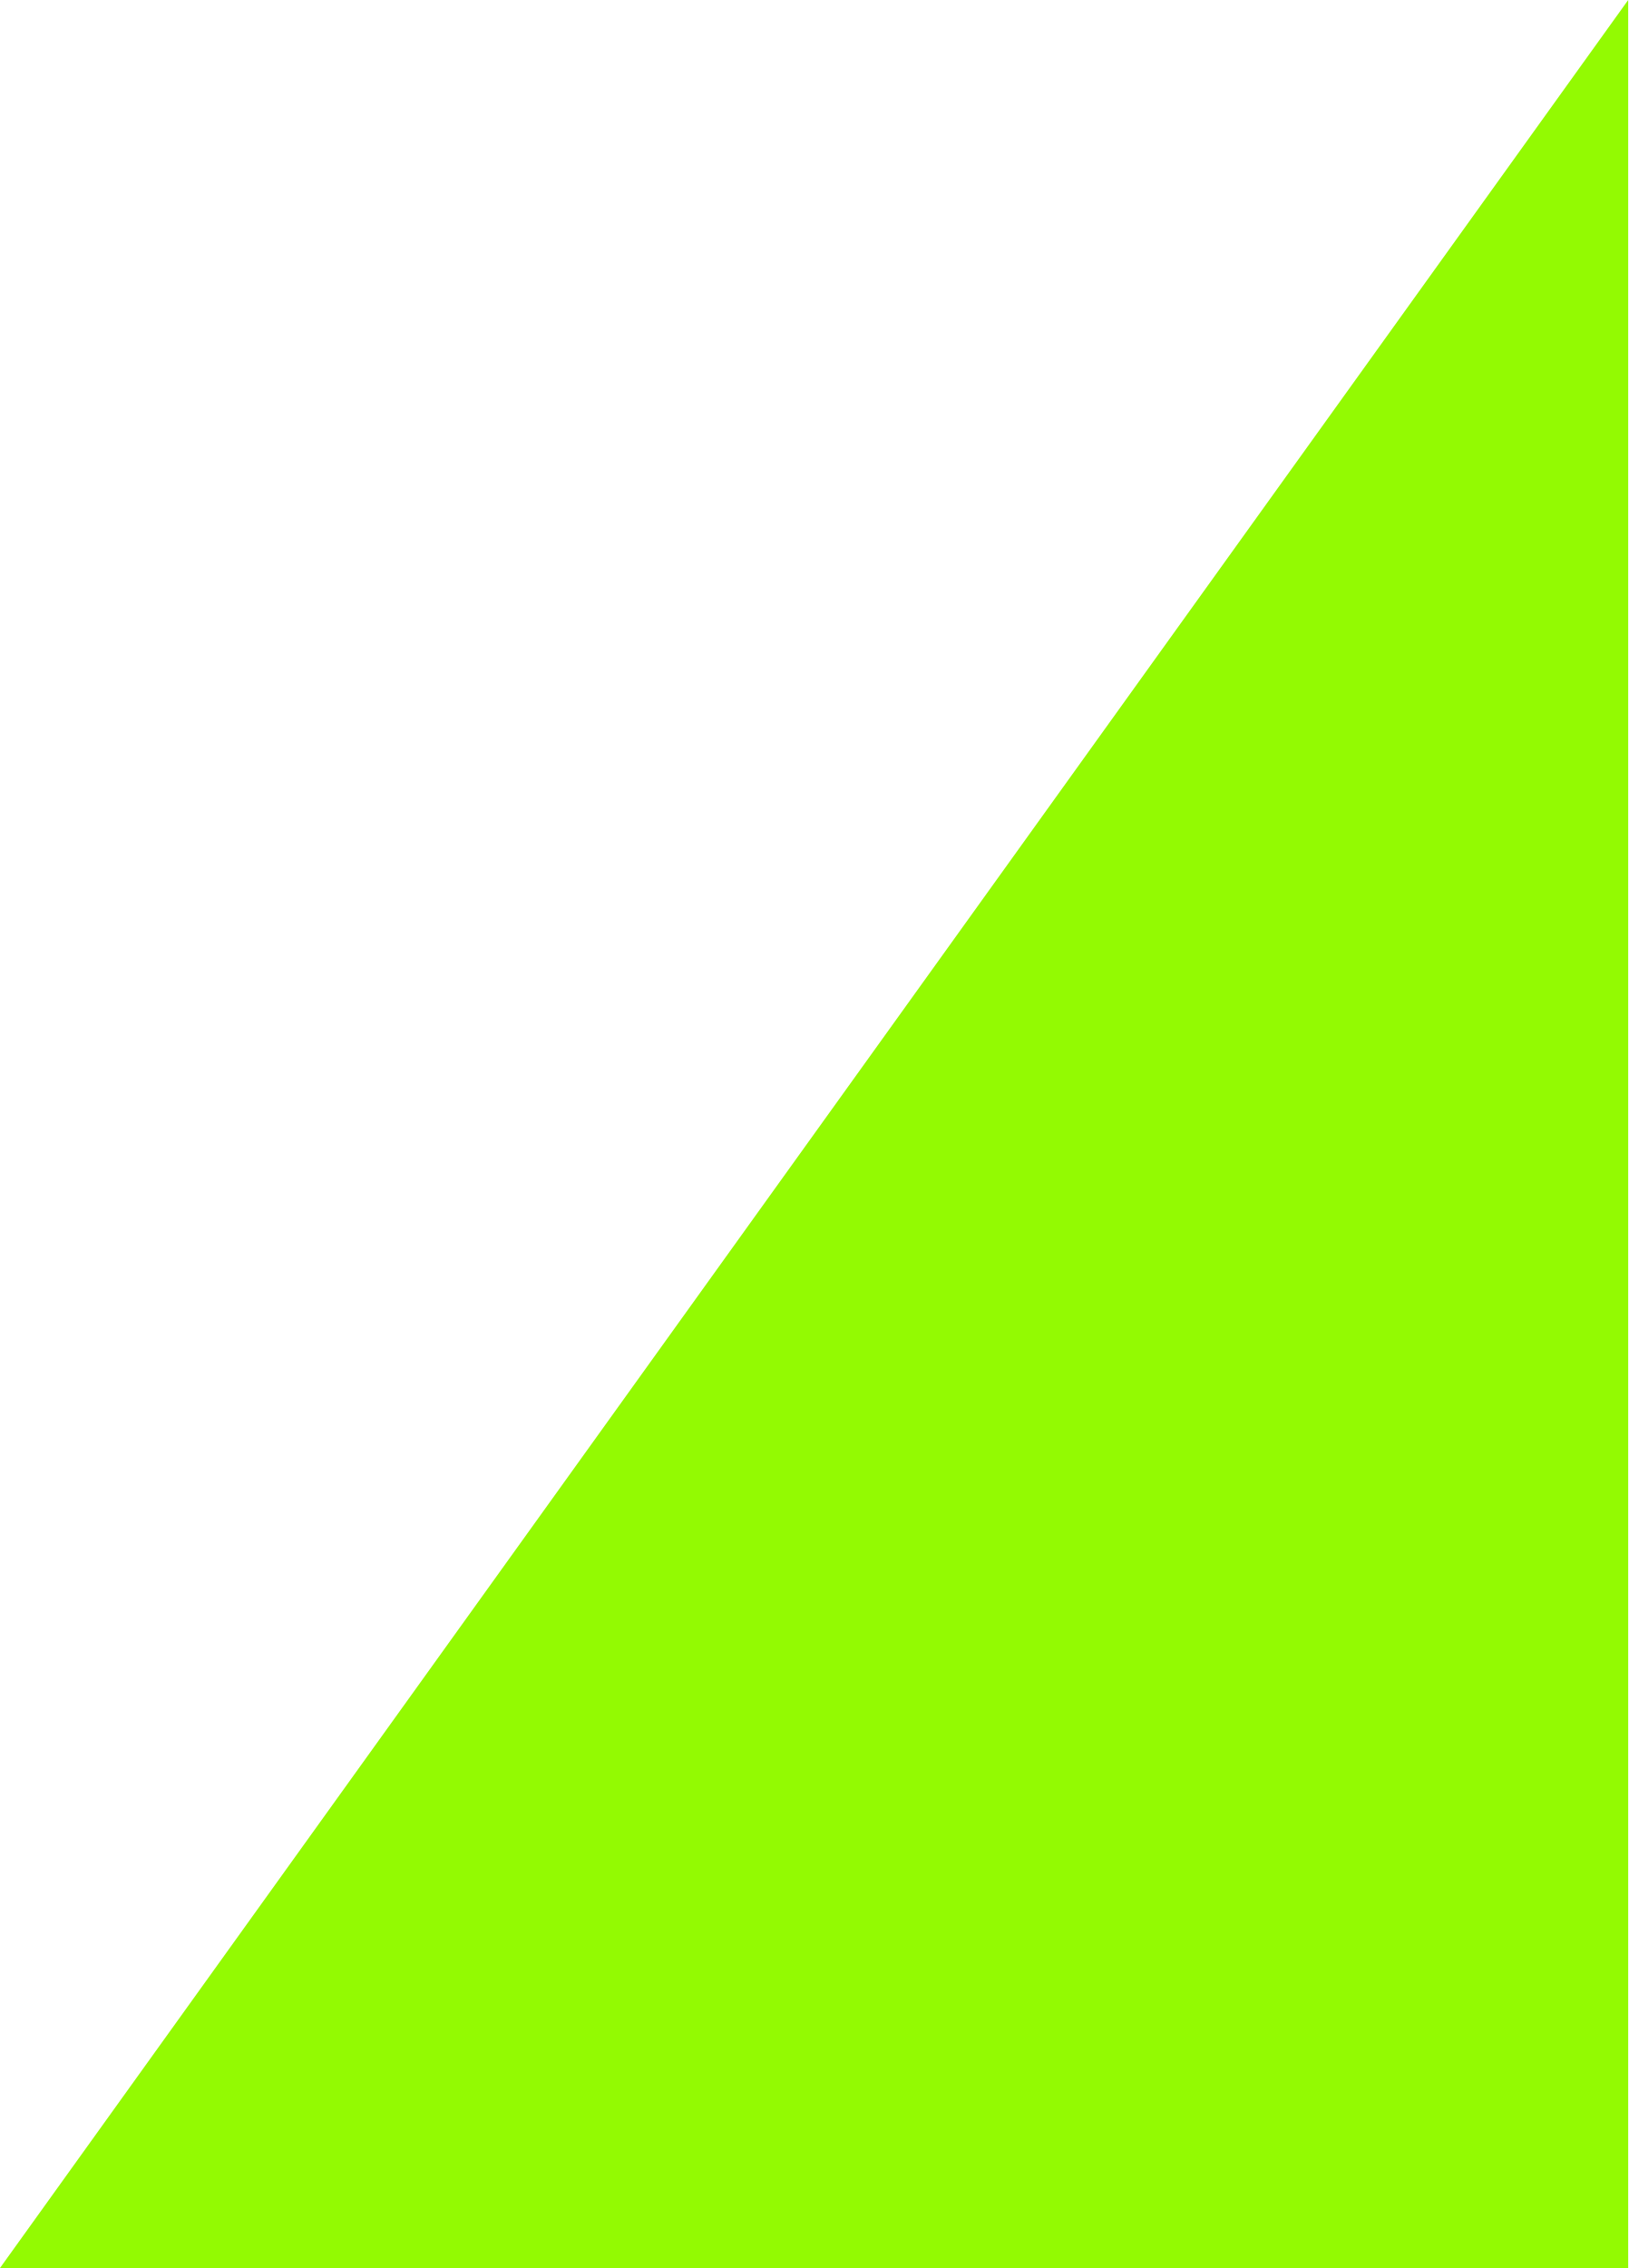
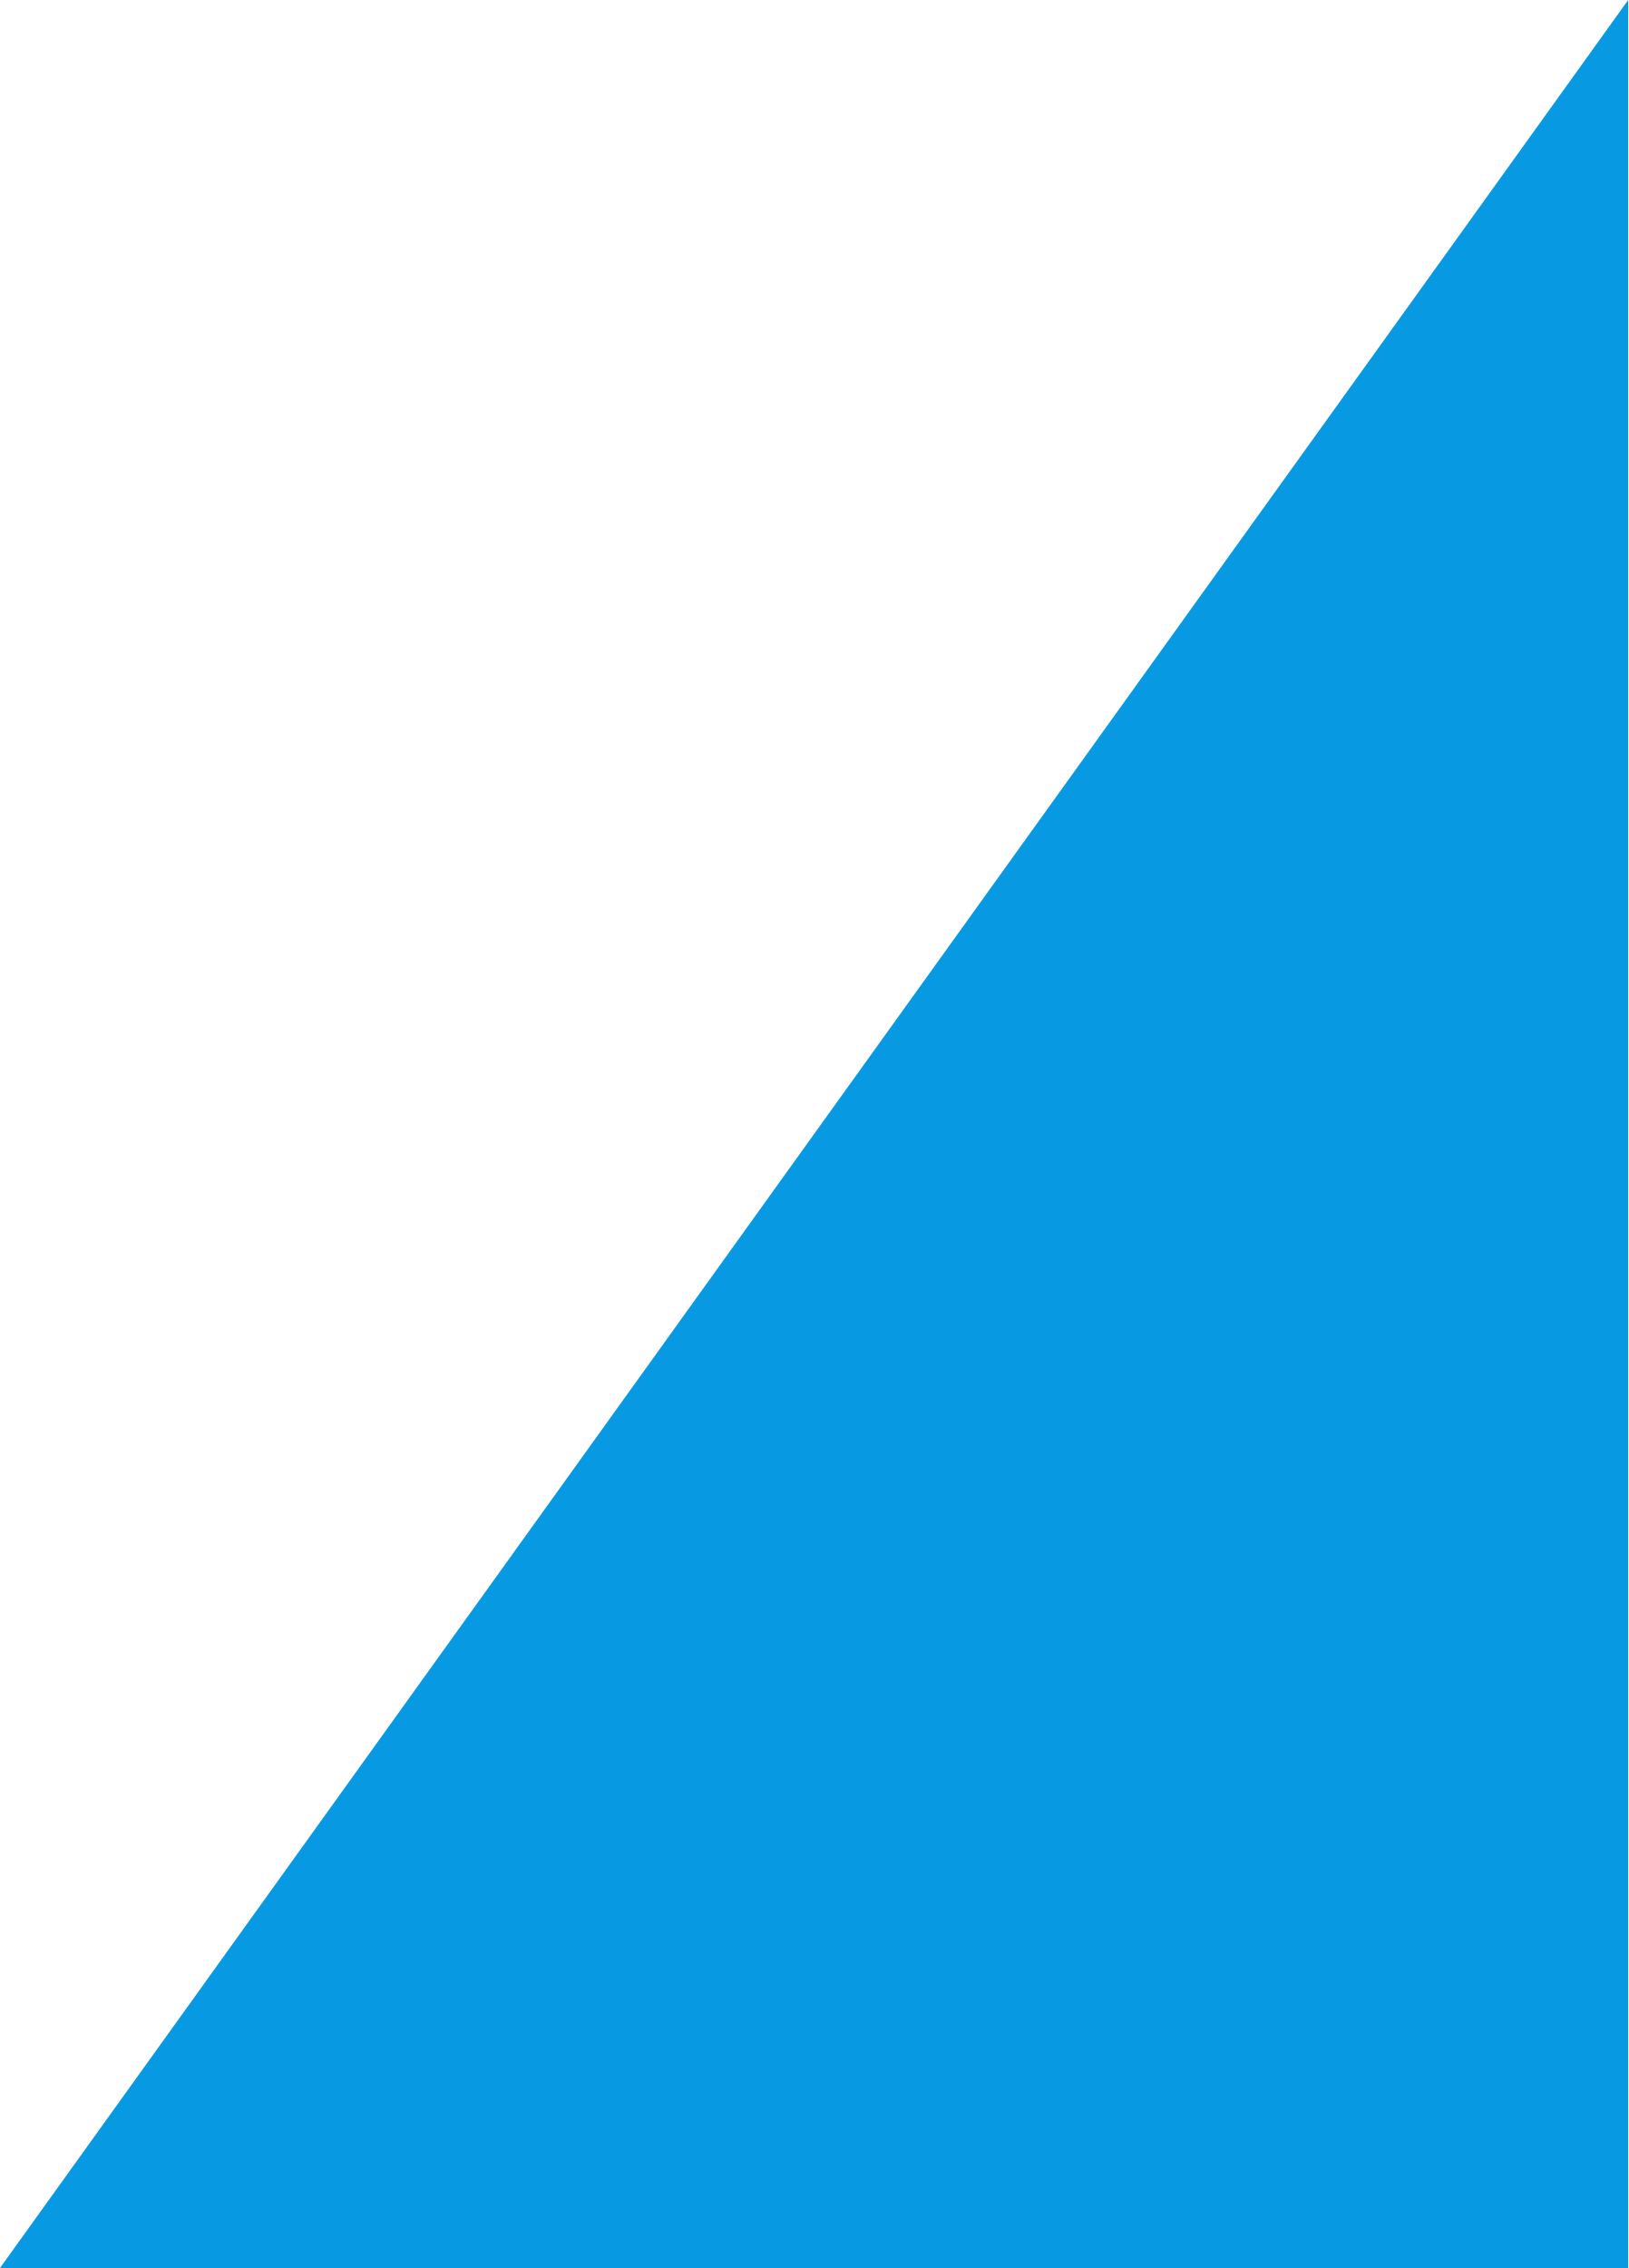
<svg xmlns="http://www.w3.org/2000/svg" version="1.1" width="382px" height="532px">
-   <g transform="matrix(1 0 0 1 -9 -9 )">
-     <path d="M 0 532  L 382 0  L 382 532  L 0 532  Z " fill-rule="nonzero" fill="#93fa02" stroke="none" transform="matrix(1 0 0 1 9 9 )" />
+   <g transform="matrix(1 0 0 1 -909 -9 )">
+     <path d="M 0 532  L 382 0  L 382 532  L 0 532  Z " fill-rule="nonzero" fill="#0799e1" stroke="none" transform="matrix(1 0 0 1 909 9 )" />
  </g>
</svg>
